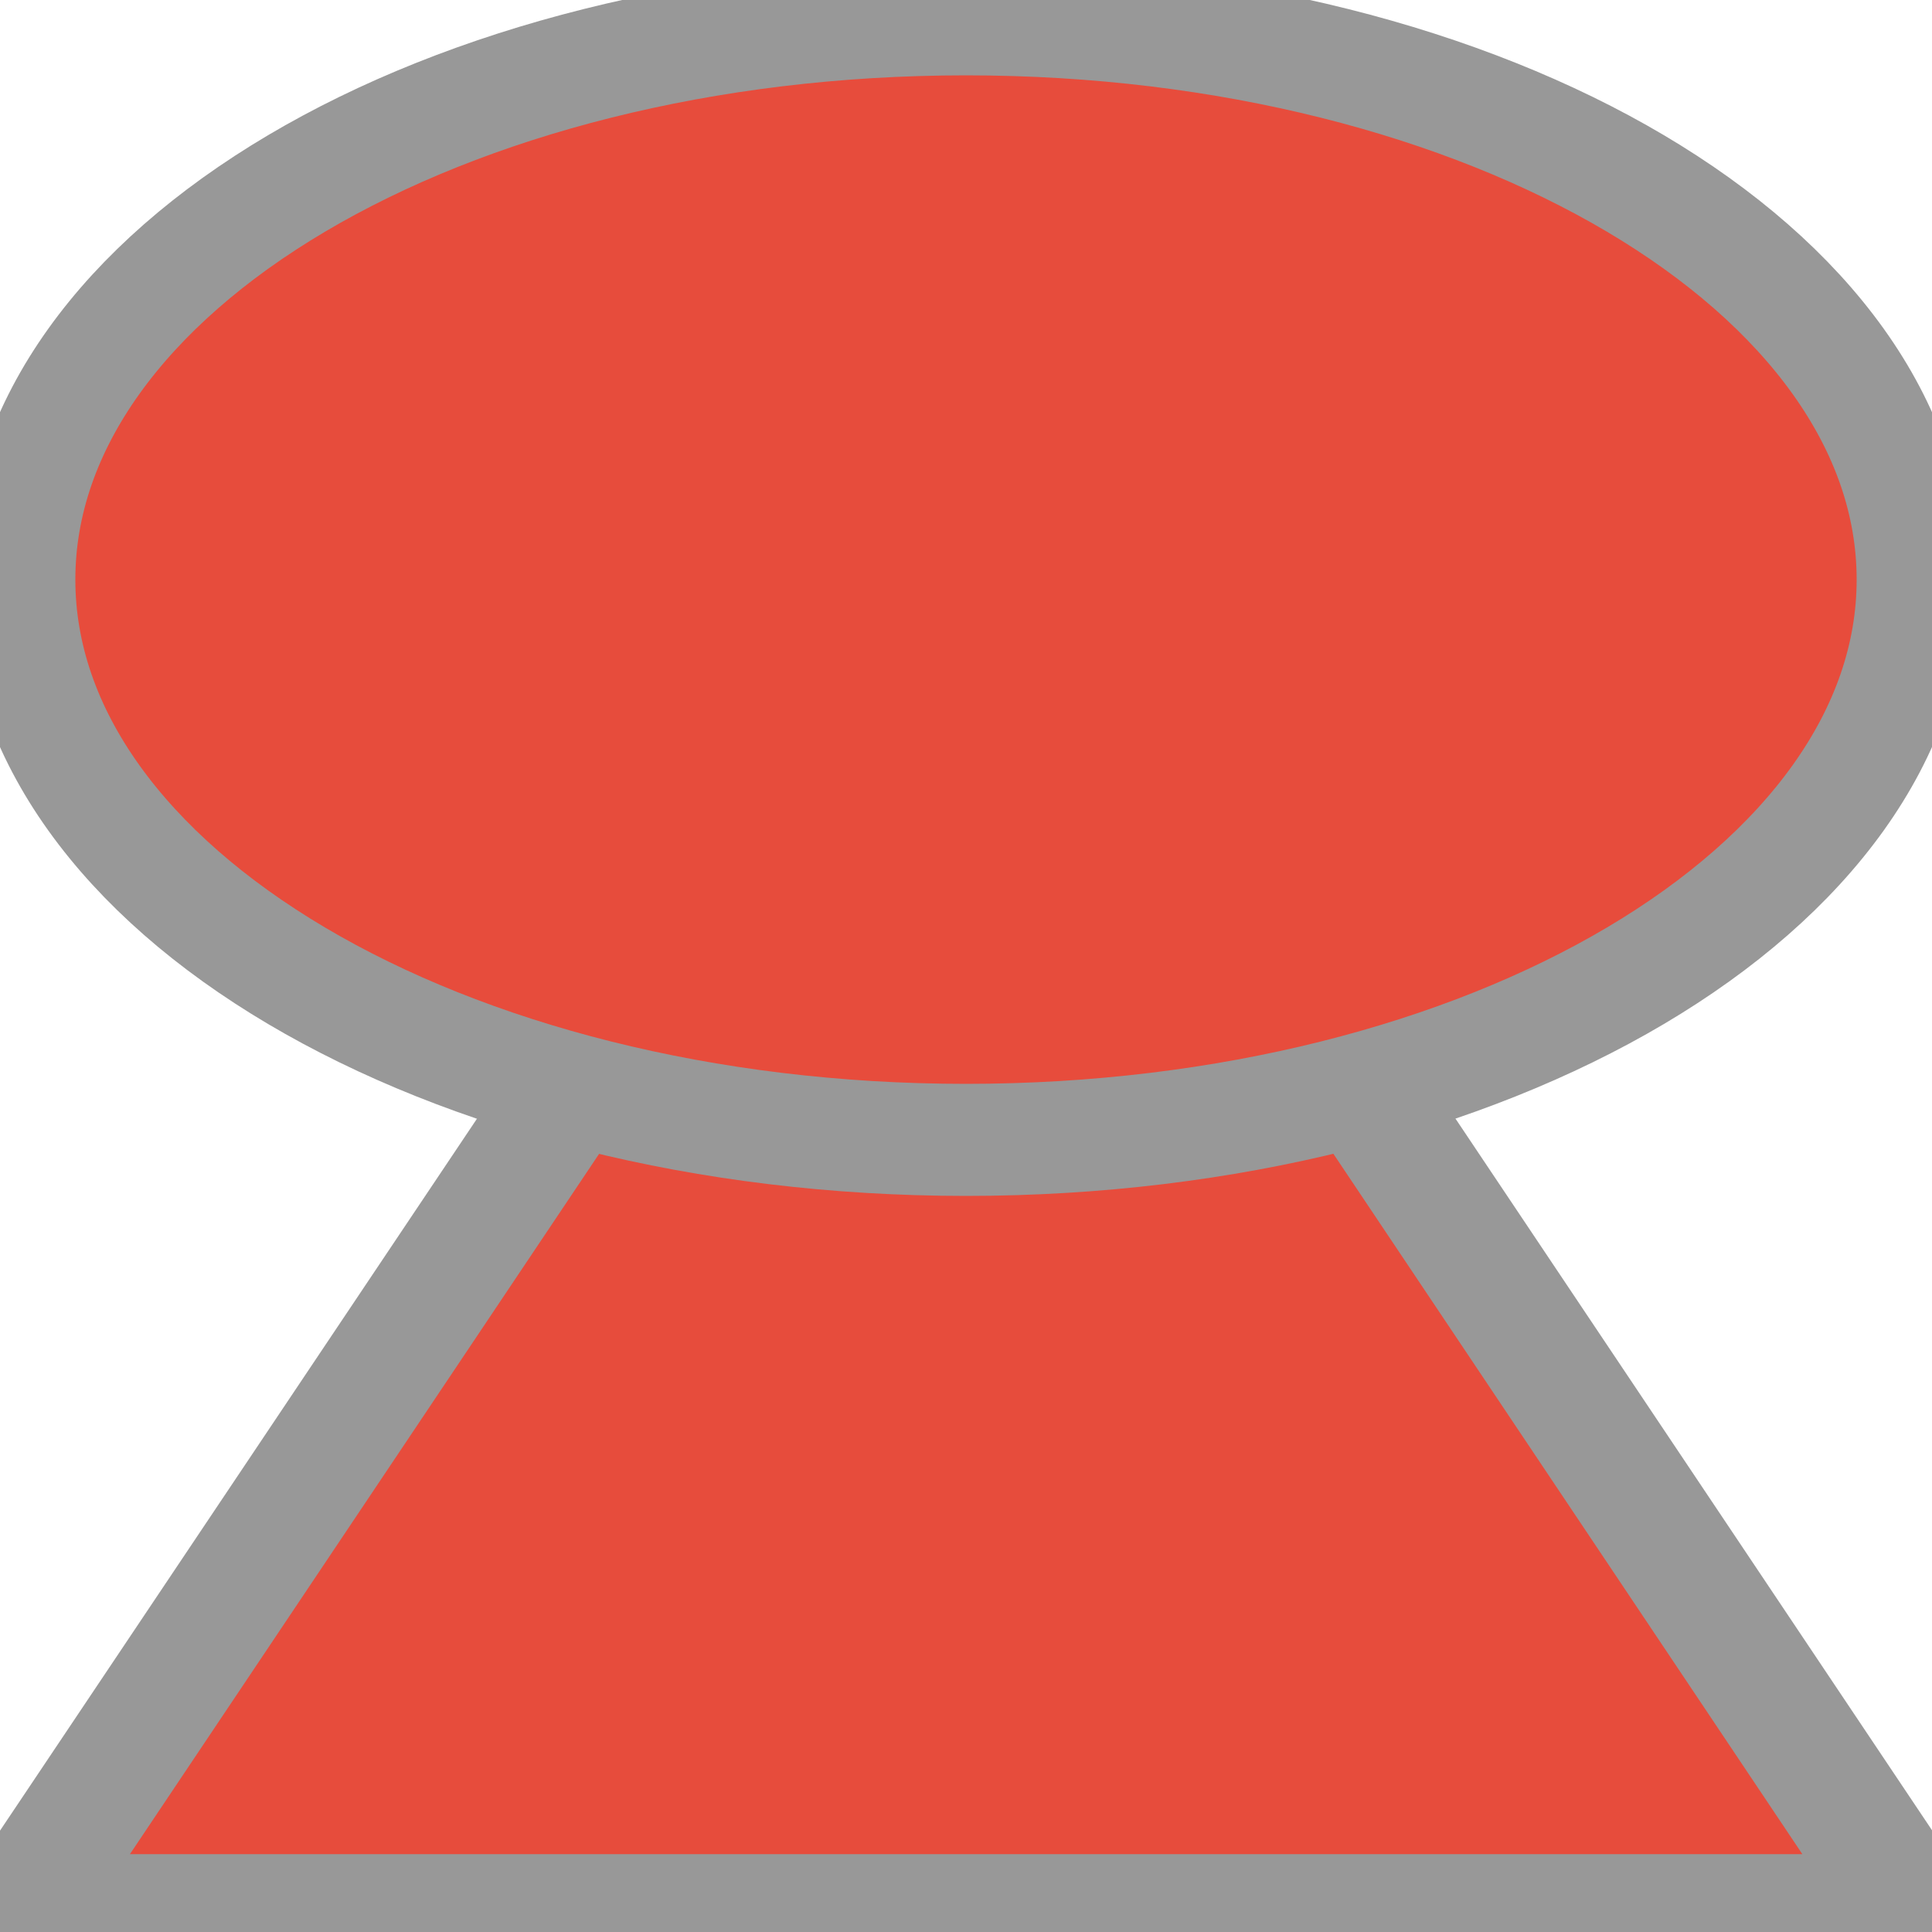
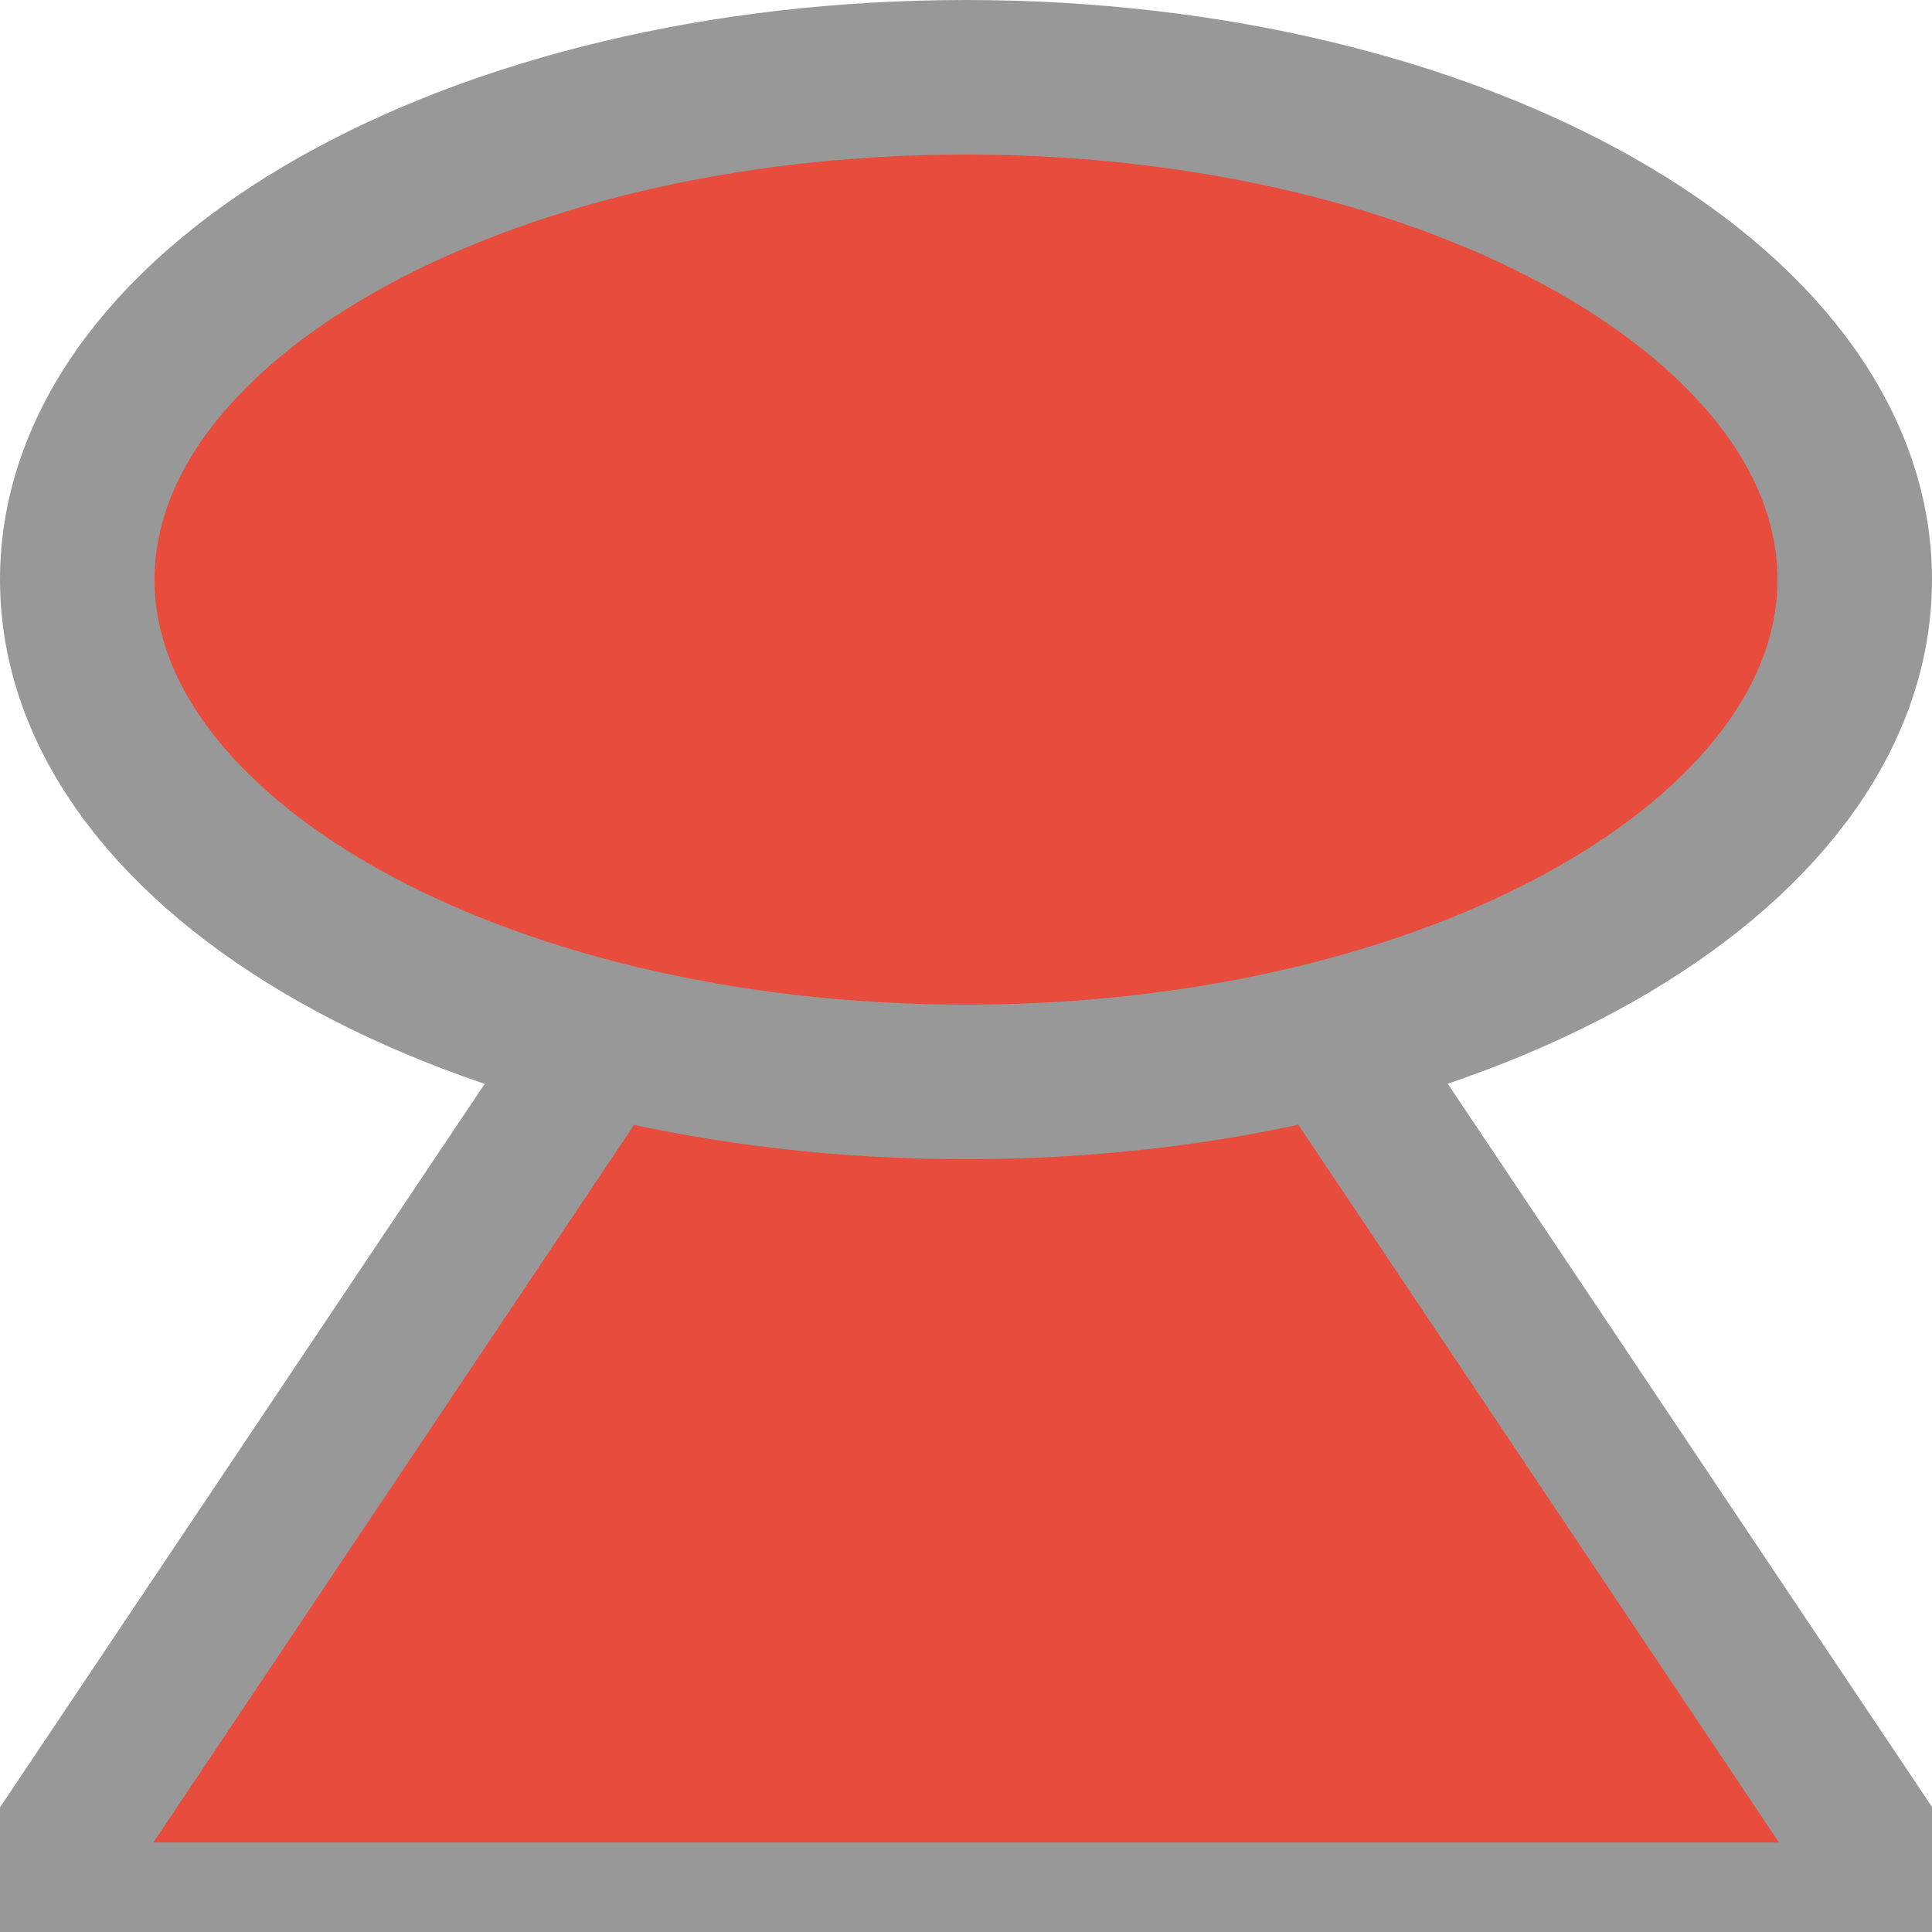
<svg xmlns="http://www.w3.org/2000/svg" width="500" height="500" viewBox="0 0 500 500">
-   <path fill="#E74C3C" stroke="#989898" stroke-width="28" stroke-linejoin="round" d="M421.2 365H1.5L211.4 1.5Z" transform="matrix(1.166 0 0 1.005 3.6 127.1)" />
-   <ellipse fill="#E74C3C" stroke="#989898" stroke-width="29" cx="250" cy="150" rx="245" ry="145" />
+   <path fill="#E74C3C" stroke="#989898" stroke-width="34" stroke-linejoin="round" d="M421.2 365H1.5L211.4 1.5Z" transform="matrix(1.166 0 0 1.005 3.6 127.1)" />
+   <ellipse fill="#E74C3C" stroke="#989898" stroke-width="40" cx="250" cy="150" rx="230" ry="130" />
</svg>
